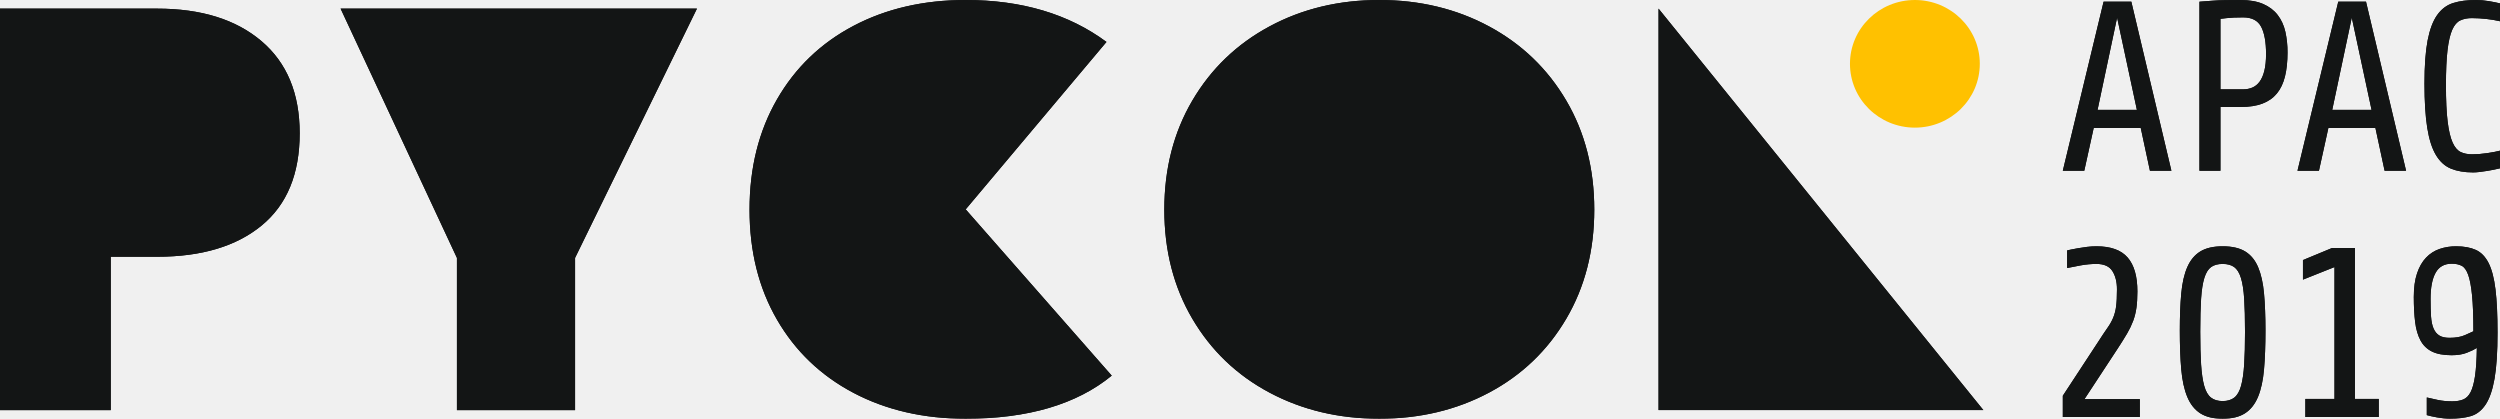
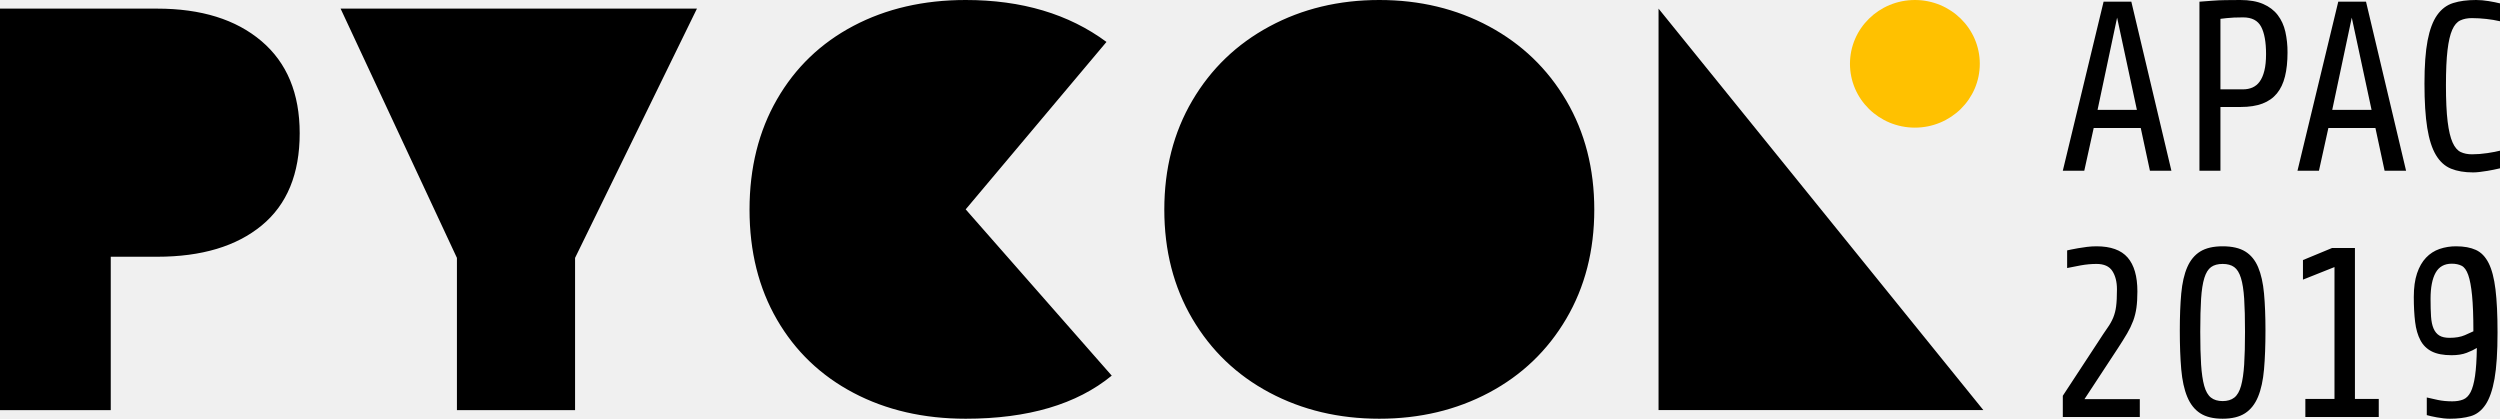
- <svg xmlns="http://www.w3.org/2000/svg" xmlns:xlink="http://www.w3.org/1999/xlink" viewBox="0 0 406 68">
-   <defs>
-     <path d="M0 1.4h25.521c7.147 0 12.792 1.756 16.935 5.27 4.143 3.513 6.214 8.503 6.214 14.97 0 6.592-2.055 11.583-6.166 14.972-4.112 3.389-9.772 5.083-16.983 5.083h-7.535v24.906H0V1.399zm74.205 40.482L55.312 1.399H113.185L93.391 41.882v24.719H74.205V41.882zM156.827 68c-6.83 0-12.903-1.4-18.216-4.198-5.313-2.798-9.456-6.762-12.428-11.893-2.973-5.13-4.46-11.084-4.46-17.862 0-6.779 1.487-12.748 4.46-17.91 2.972-5.161 7.115-9.141 12.428-11.94C143.924 1.4 149.996 0 156.827 0c9.108 0 16.73 2.27 22.865 6.81L156.827 34l23.719 27.004C174.853 65.668 166.947 68 156.827 68zm67.171 0c-6.578 0-12.523-1.415-17.836-4.244-5.313-2.83-9.488-6.825-12.524-11.986-3.036-5.162-4.554-11.07-4.554-17.723 0-6.654 1.518-12.562 4.554-17.723 3.036-5.162 7.21-9.173 12.524-12.033C211.475 1.43 217.42 0 223.998 0c6.578 0 12.523 1.43 17.836 4.29 5.313 2.861 9.488 6.872 12.524 12.034 3.036 5.161 4.554 11.069 4.554 17.723 0 6.654-1.518 12.561-4.554 17.723-3.036 5.161-7.21 9.156-12.524 11.986-5.313 2.83-11.258 4.244-17.836 4.244zm45.35-66.6l52.75 65.2h-52.75V1.4zM335 67.724v-3.45l5.862-8.942a64.992 64.992 0 0 1 1.426-2.137 8.307 8.307 0 0 0 .899-1.608 7.313 7.313 0 0 0 .469-1.823c.091-.68.137-1.608.137-2.785 0-1.202-.248-2.19-.743-2.96-.495-.772-1.355-1.157-2.579-1.157-.834 0-1.687.078-2.56.235-.872.157-1.608.3-2.208.431v-2.862c.105-.026.313-.072.626-.138.312-.065.69-.137 1.133-.215.443-.079.925-.15 1.446-.216A12.547 12.547 0 0 1 340.47 40c2.319 0 4.006.608 5.06 1.824 1.056 1.215 1.583 3.052 1.583 5.51 0 1.019-.052 1.901-.156 2.646-.104.745-.28 1.451-.527 2.118a13.155 13.155 0 0 1-.977 2.04 55.602 55.602 0 0 1-1.505 2.411l-5.432 8.275h8.988v2.901H335zm32.912-14.039c0 2.406-.078 4.504-.234 6.294-.157 1.791-.482 3.281-.977 4.471s-1.199 2.078-2.11 2.667c-.913.588-2.124.882-3.635.882-1.511 0-2.722-.294-3.634-.882-.912-.589-1.616-1.477-2.11-2.667-.496-1.19-.821-2.68-.978-4.47-.156-1.791-.234-3.89-.234-6.295 0-2.3.078-4.307.234-6.02.157-1.712.482-3.137.977-4.274s1.199-1.987 2.11-2.549c.913-.562 2.124-.843 3.635-.843 1.537 0 2.762.281 3.673.843.912.562 1.61 1.412 2.091 2.55.482 1.136.801 2.561.958 4.274.156 1.712.234 3.719.234 6.02zm-3.322.196c0-2.17-.045-3.96-.136-5.372-.092-1.412-.267-2.536-.528-3.373-.26-.836-.625-1.425-1.094-1.764-.47-.34-1.094-.51-1.876-.51-.782 0-1.407.17-1.876.51-.469.34-.833.928-1.094 1.764-.26.837-.436 1.961-.528 3.373-.09 1.412-.136 3.202-.136 5.372 0 2.118.045 3.89.136 5.314.092 1.425.261 2.582.508 3.47.248.89.613 1.524 1.095 1.903s1.113.568 1.895.568 1.413-.19 1.895-.568c.482-.38.847-1.013 1.095-1.902.247-.89.416-2.046.508-3.47.09-1.426.136-3.197.136-5.315zm9.8 13.843v-2.94h4.73V43.372L374 45.412v-3.177l4.729-1.96h3.712v24.51h3.869v2.94h-11.92zM392 48.235c0-1.516.176-2.797.528-3.843.351-1.046.84-1.895 1.465-2.549a5.454 5.454 0 0 1 2.188-1.412 8.214 8.214 0 0 1 2.697-.431c1.276 0 2.345.196 3.204.588.86.392 1.55 1.105 2.071 2.137.522 1.033.893 2.458 1.114 4.275.222 1.817.332 4.15.332 7 0 3.163-.162 5.667-.488 7.51-.326 1.843-.814 3.248-1.466 4.215-.65.968-1.458 1.589-2.422 1.863-.964.275-2.085.412-3.361.412-.313 0-.652-.02-1.016-.059-.365-.039-.723-.091-1.075-.157-.352-.065-.677-.13-.977-.196a7.025 7.025 0 0 1-.684-.176v-2.863c.521.13 1.134.268 1.837.412.703.144 1.472.215 2.306.215.677 0 1.263-.098 1.758-.294.495-.196.899-.594 1.212-1.196.312-.601.553-1.477.723-2.627.169-1.15.267-2.667.293-4.55-.417.262-.964.524-1.642.785-.677.262-1.498.392-2.462.392-1.328 0-2.396-.202-3.204-.608a4.18 4.18 0 0 1-1.856-1.823c-.43-.81-.717-1.804-.86-2.98-.143-1.177-.215-2.523-.215-4.04zm5.81 6.628c.99 0 1.817-.144 2.481-.432a31.415 31.415 0 0 0 1.387-.627c0-2.431-.071-4.373-.215-5.824-.143-1.45-.351-2.562-.625-3.333-.273-.771-.632-1.268-1.075-1.49-.442-.222-.977-.333-1.602-.333-1.198 0-2.07.49-2.618 1.47-.547.98-.82 2.399-.82 4.255 0 1.098.025 2.046.077 2.843.053.798.19 1.451.41 1.96.222.51.535.89.939 1.138.403.249.957.373 1.66.373zm-53.993-52l-3.174 14.98h6.388l-3.214-14.98zm5.33 24.862l-1.49-6.94h-7.64l-1.53 6.94H335l6.623-27.45h4.506l6.506 27.45h-3.488zm18.86-18.94c0-1.961-.268-3.445-.804-4.452-.535-1.006-1.509-1.51-2.92-1.51-1.097 0-1.985.04-2.664.118-.392.052-.732.092-1.019.118v11.45h3.684c.548 0 1.051-.097 1.508-.293.458-.196.85-.517 1.176-.961.327-.445.581-1.033.764-1.765.183-.732.275-1.634.275-2.706zm3.487-.275c0 1.49-.137 2.79-.411 3.902-.274 1.11-.712 2.032-1.313 2.764-.6.733-1.385 1.282-2.351 1.648-.967.366-2.143.549-3.527.549H360.6v10.352h-3.41V.275c.654-.053 1.346-.105 2.078-.157a32.342 32.342 0 0 1 2.135-.098c.797-.013 1.6-.02 2.41-.02 1.49 0 2.73.216 3.723.647.993.431 1.783 1.033 2.371 1.804.588.771 1 1.673 1.235 2.706a15.09 15.09 0 0 1 .352 3.353zm10.434-5.647l-3.174 14.98h6.388l-3.214-14.98zm5.33 24.862l-1.49-6.94h-7.64l-1.53 6.94h-3.487l6.623-27.45h4.507l6.505 27.45h-3.488zM406 27.333a27.602 27.602 0 0 1-2.018.412 35.05 35.05 0 0 1-1.235.177 8.983 8.983 0 0 1-1.097.078c-1.41 0-2.612-.203-3.605-.608-.993-.405-1.81-1.144-2.45-2.216-.64-1.071-1.11-2.542-1.41-4.411-.3-1.87-.451-4.268-.451-7.196 0-2.902.17-5.236.51-7 .34-1.765.855-3.138 1.547-4.118.693-.98 1.561-1.634 2.606-1.96C399.442.162 400.683 0 402.12 0c.627 0 1.3.059 2.019.176.718.118 1.338.242 1.861.373v2.902a18.109 18.109 0 0 0-2.214-.373 21.473 21.473 0 0 0-2.371-.137c-.705 0-1.326.124-1.861.373-.536.248-.974.758-1.313 1.53-.34.77-.595 1.868-.764 3.293-.17 1.425-.255 3.327-.255 5.706 0 2.458.091 4.425.274 5.902.183 1.477.45 2.608.803 3.392.353.785.79 1.3 1.313 1.55.523.248 1.137.372 1.842.372.81 0 1.646-.066 2.508-.196.862-.131 1.542-.262 2.038-.392v2.862z" id="a" />
-   </defs>
-   <g fill="none" fill-rule="evenodd">
-     <mask id="b" fill="#fff">
-       <use xlink:href="#a" />
-     </mask>
-     <use fill="#131515" xlink:href="#a" />
-     <g mask="url(#b)" fill="#131515">
-       <path d="M0 0h406v68H0z" />
-     </g>
-     <ellipse fill="#FFC100" cx="310.977" cy="10.364" rx="10.542" ry="10.364" />
-   </g>
+ <svg xmlns="http://www.w3.org/2000/svg" viewBox="0 0 406 68">
+   <path class="pycon-logo__path" d="M0 1.4h25.521c7.147 0 12.792 1.756 16.935 5.27 4.143 3.513 6.214 8.503 6.214 14.97 0 6.592-2.055 11.583-6.166 14.972-4.112 3.389-9.772 5.083-16.983 5.083h-7.535v24.906H0V1.399zm74.205 40.482L55.312 1.399h57.873L93.391 41.882v24.719H74.205V41.882zM156.827 68c-6.83 0-12.903-1.4-18.216-4.198-5.313-2.798-9.456-6.762-12.428-11.893-2.973-5.13-4.46-11.084-4.46-17.862 0-6.779 1.487-12.748 4.46-17.91 2.972-5.161 7.115-9.141 12.428-11.94C143.924 1.4 149.996 0 156.827 0c9.108 0 16.73 2.27 22.865 6.81L156.827 34l23.719 27.004C174.853 65.668 166.947 68 156.827 68zm67.171 0c-6.578 0-12.523-1.415-17.836-4.244-5.313-2.83-9.488-6.825-12.524-11.986-3.036-5.162-4.554-11.07-4.554-17.723 0-6.654 1.518-12.562 4.554-17.723 3.036-5.162 7.21-9.173 12.524-12.033C211.475 1.43 217.42 0 223.998 0c6.578 0 12.523 1.43 17.836 4.29 5.313 2.861 9.488 6.872 12.524 12.034 3.036 5.161 4.554 11.069 4.554 17.723 0 6.654-1.518 12.561-4.554 17.723-3.036 5.161-7.21 9.156-12.524 11.986-5.313 2.83-11.258 4.244-17.836 4.244zm45.35-66.6l52.75 65.2h-52.75V1.4zM335 67.724v-3.45l5.862-8.942a64.992 64.992 0 0 1 1.426-2.137 8.307 8.307 0 0 0 .899-1.608 7.313 7.313 0 0 0 .469-1.823c.091-.68.137-1.608.137-2.785 0-1.202-.248-2.19-.743-2.96-.495-.772-1.355-1.157-2.579-1.157-.834 0-1.687.078-2.56.235-.872.157-1.608.3-2.208.431v-2.862c.105-.026.313-.072.626-.138.312-.065.69-.137 1.133-.215.443-.079.925-.15 1.446-.216A12.547 12.547 0 0 1 340.47 40c2.319 0 4.006.608 5.06 1.824 1.056 1.215 1.583 3.052 1.583 5.51 0 1.019-.052 1.901-.156 2.646-.104.745-.28 1.451-.527 2.118a13.155 13.155 0 0 1-.977 2.04 55.602 55.602 0 0 1-1.505 2.411l-5.432 8.275h8.988v2.901H335zm32.912-14.039c0 2.406-.078 4.504-.234 6.294-.157 1.791-.482 3.281-.977 4.471s-1.199 2.078-2.11 2.667c-.913.588-2.124.882-3.635.882-1.511 0-2.722-.294-3.634-.882-.912-.589-1.616-1.477-2.11-2.667-.496-1.19-.821-2.68-.978-4.47-.156-1.791-.234-3.89-.234-6.295 0-2.3.078-4.307.234-6.02.157-1.712.482-3.137.977-4.274s1.199-1.987 2.11-2.549c.913-.562 2.124-.843 3.635-.843 1.537 0 2.762.281 3.673.843.912.562 1.61 1.412 2.091 2.55.482 1.136.801 2.561.958 4.274.156 1.712.234 3.719.234 6.02zm-3.322.196c0-2.17-.045-3.96-.136-5.372-.092-1.412-.267-2.536-.528-3.373-.26-.836-.625-1.425-1.094-1.764-.47-.34-1.094-.51-1.876-.51-.782 0-1.407.17-1.876.51-.469.34-.833.928-1.094 1.764-.26.837-.436 1.961-.528 3.373-.09 1.412-.136 3.202-.136 5.372 0 2.118.045 3.89.136 5.314.092 1.425.261 2.582.508 3.47.248.89.613 1.524 1.095 1.903s1.113.568 1.895.568 1.413-.19 1.895-.568c.482-.38.847-1.013 1.095-1.902.247-.89.416-2.046.508-3.47.09-1.426.136-3.197.136-5.315zm9.8 13.843v-2.94h4.73V43.372l-5.12 2.04v-3.177l4.729-1.96h3.712v24.51h3.869v2.94h-11.92zM392 48.235c0-1.516.176-2.797.528-3.843.351-1.046.84-1.895 1.465-2.549a5.454 5.454 0 0 1 2.188-1.412 8.214 8.214 0 0 1 2.697-.431c1.276 0 2.345.196 3.204.588.86.392 1.55 1.105 2.071 2.137.522 1.033.893 2.458 1.114 4.275.222 1.817.332 4.15.332 7 0 3.163-.162 5.667-.488 7.51-.326 1.843-.814 3.248-1.466 4.215-.65.968-1.458 1.589-2.422 1.863-.964.275-2.085.412-3.361.412-.313 0-.652-.02-1.016-.059a13.763 13.763 0 0 1-1.075-.157c-.352-.065-.677-.13-.977-.196a7.025 7.025 0 0 1-.684-.176v-2.863c.521.13 1.134.268 1.837.412.703.144 1.472.215 2.306.215.677 0 1.263-.098 1.758-.294.495-.196.899-.594 1.212-1.196.312-.601.553-1.477.723-2.627.169-1.15.267-2.667.293-4.55-.417.262-.964.524-1.642.785-.677.262-1.498.392-2.462.392-1.328 0-2.396-.202-3.204-.608a4.18 4.18 0 0 1-1.856-1.823c-.43-.81-.717-1.804-.86-2.98-.143-1.177-.215-2.523-.215-4.04zm5.81 6.628c.99 0 1.817-.144 2.481-.432a31.415 31.415 0 0 0 1.387-.627c0-2.431-.071-4.373-.215-5.824-.143-1.45-.351-2.562-.625-3.333-.273-.771-.632-1.268-1.075-1.49-.442-.222-.977-.333-1.602-.333-1.198 0-2.07.49-2.618 1.47-.547.98-.82 2.399-.82 4.255 0 1.098.025 2.046.077 2.843.053.798.19 1.451.41 1.96.222.51.535.89.939 1.138.403.249.957.373 1.66.373zm-53.993-52l-3.174 14.98h6.388l-3.214-14.98zm5.33 24.862l-1.49-6.94h-7.64l-1.53 6.94H335l6.623-27.45h4.506l6.506 27.45h-3.488zm18.86-18.94c0-1.961-.268-3.445-.804-4.452-.535-1.006-1.509-1.51-2.92-1.51-1.097 0-1.985.04-2.664.118-.392.052-.732.092-1.019.118v11.45h3.684c.548 0 1.051-.097 1.508-.293a2.84 2.84 0 0 0 1.176-.961c.327-.445.581-1.033.764-1.765.183-.732.275-1.634.275-2.706zm3.487-.275c0 1.49-.137 2.79-.411 3.902-.274 1.11-.712 2.032-1.313 2.764-.6.733-1.385 1.282-2.351 1.648-.967.366-2.143.549-3.527.549H360.6v10.352h-3.41V.275c.654-.053 1.346-.105 2.078-.157a32.342 32.342 0 0 1 2.135-.098c.797-.013 1.6-.02 2.41-.02 1.49 0 2.73.216 3.723.647.993.431 1.783 1.033 2.371 1.804.588.771 1 1.673 1.235 2.706a15.09 15.09 0 0 1 .352 3.353zm10.434-5.647l-3.174 14.98h6.388l-3.214-14.98zm5.33 24.862l-1.49-6.94h-7.64l-1.53 6.94h-3.487l6.623-27.45h4.507l6.505 27.45h-3.488zM406 27.333a27.602 27.602 0 0 1-2.018.412 35.05 35.05 0 0 1-1.235.177 8.983 8.983 0 0 1-1.097.078c-1.41 0-2.612-.203-3.605-.608-.993-.405-1.81-1.144-2.45-2.216-.64-1.071-1.11-2.542-1.41-4.411-.3-1.87-.451-4.268-.451-7.196 0-2.902.17-5.236.51-7 .34-1.765.855-3.138 1.547-4.118.693-.98 1.561-1.634 2.606-1.96C399.442.162 400.683 0 402.12 0c.627 0 1.3.059 2.019.176.718.118 1.338.242 1.861.373v2.902a18.109 18.109 0 0 0-2.214-.373 21.473 21.473 0 0 0-2.371-.137c-.705 0-1.326.124-1.861.373-.536.248-.974.758-1.313 1.53-.34.77-.595 1.868-.764 3.293-.17 1.425-.255 3.327-.255 5.706 0 2.458.091 4.425.274 5.902.183 1.477.45 2.608.803 3.392.353.785.79 1.3 1.313 1.55.523.248 1.137.372 1.842.372.81 0 1.646-.066 2.508-.196.862-.131 1.542-.262 2.038-.392v2.862z" />
+   <ellipse fill="#FFC100" cx="310.977" cy="10.364" rx="10.542" ry="10.364" />
</svg>
